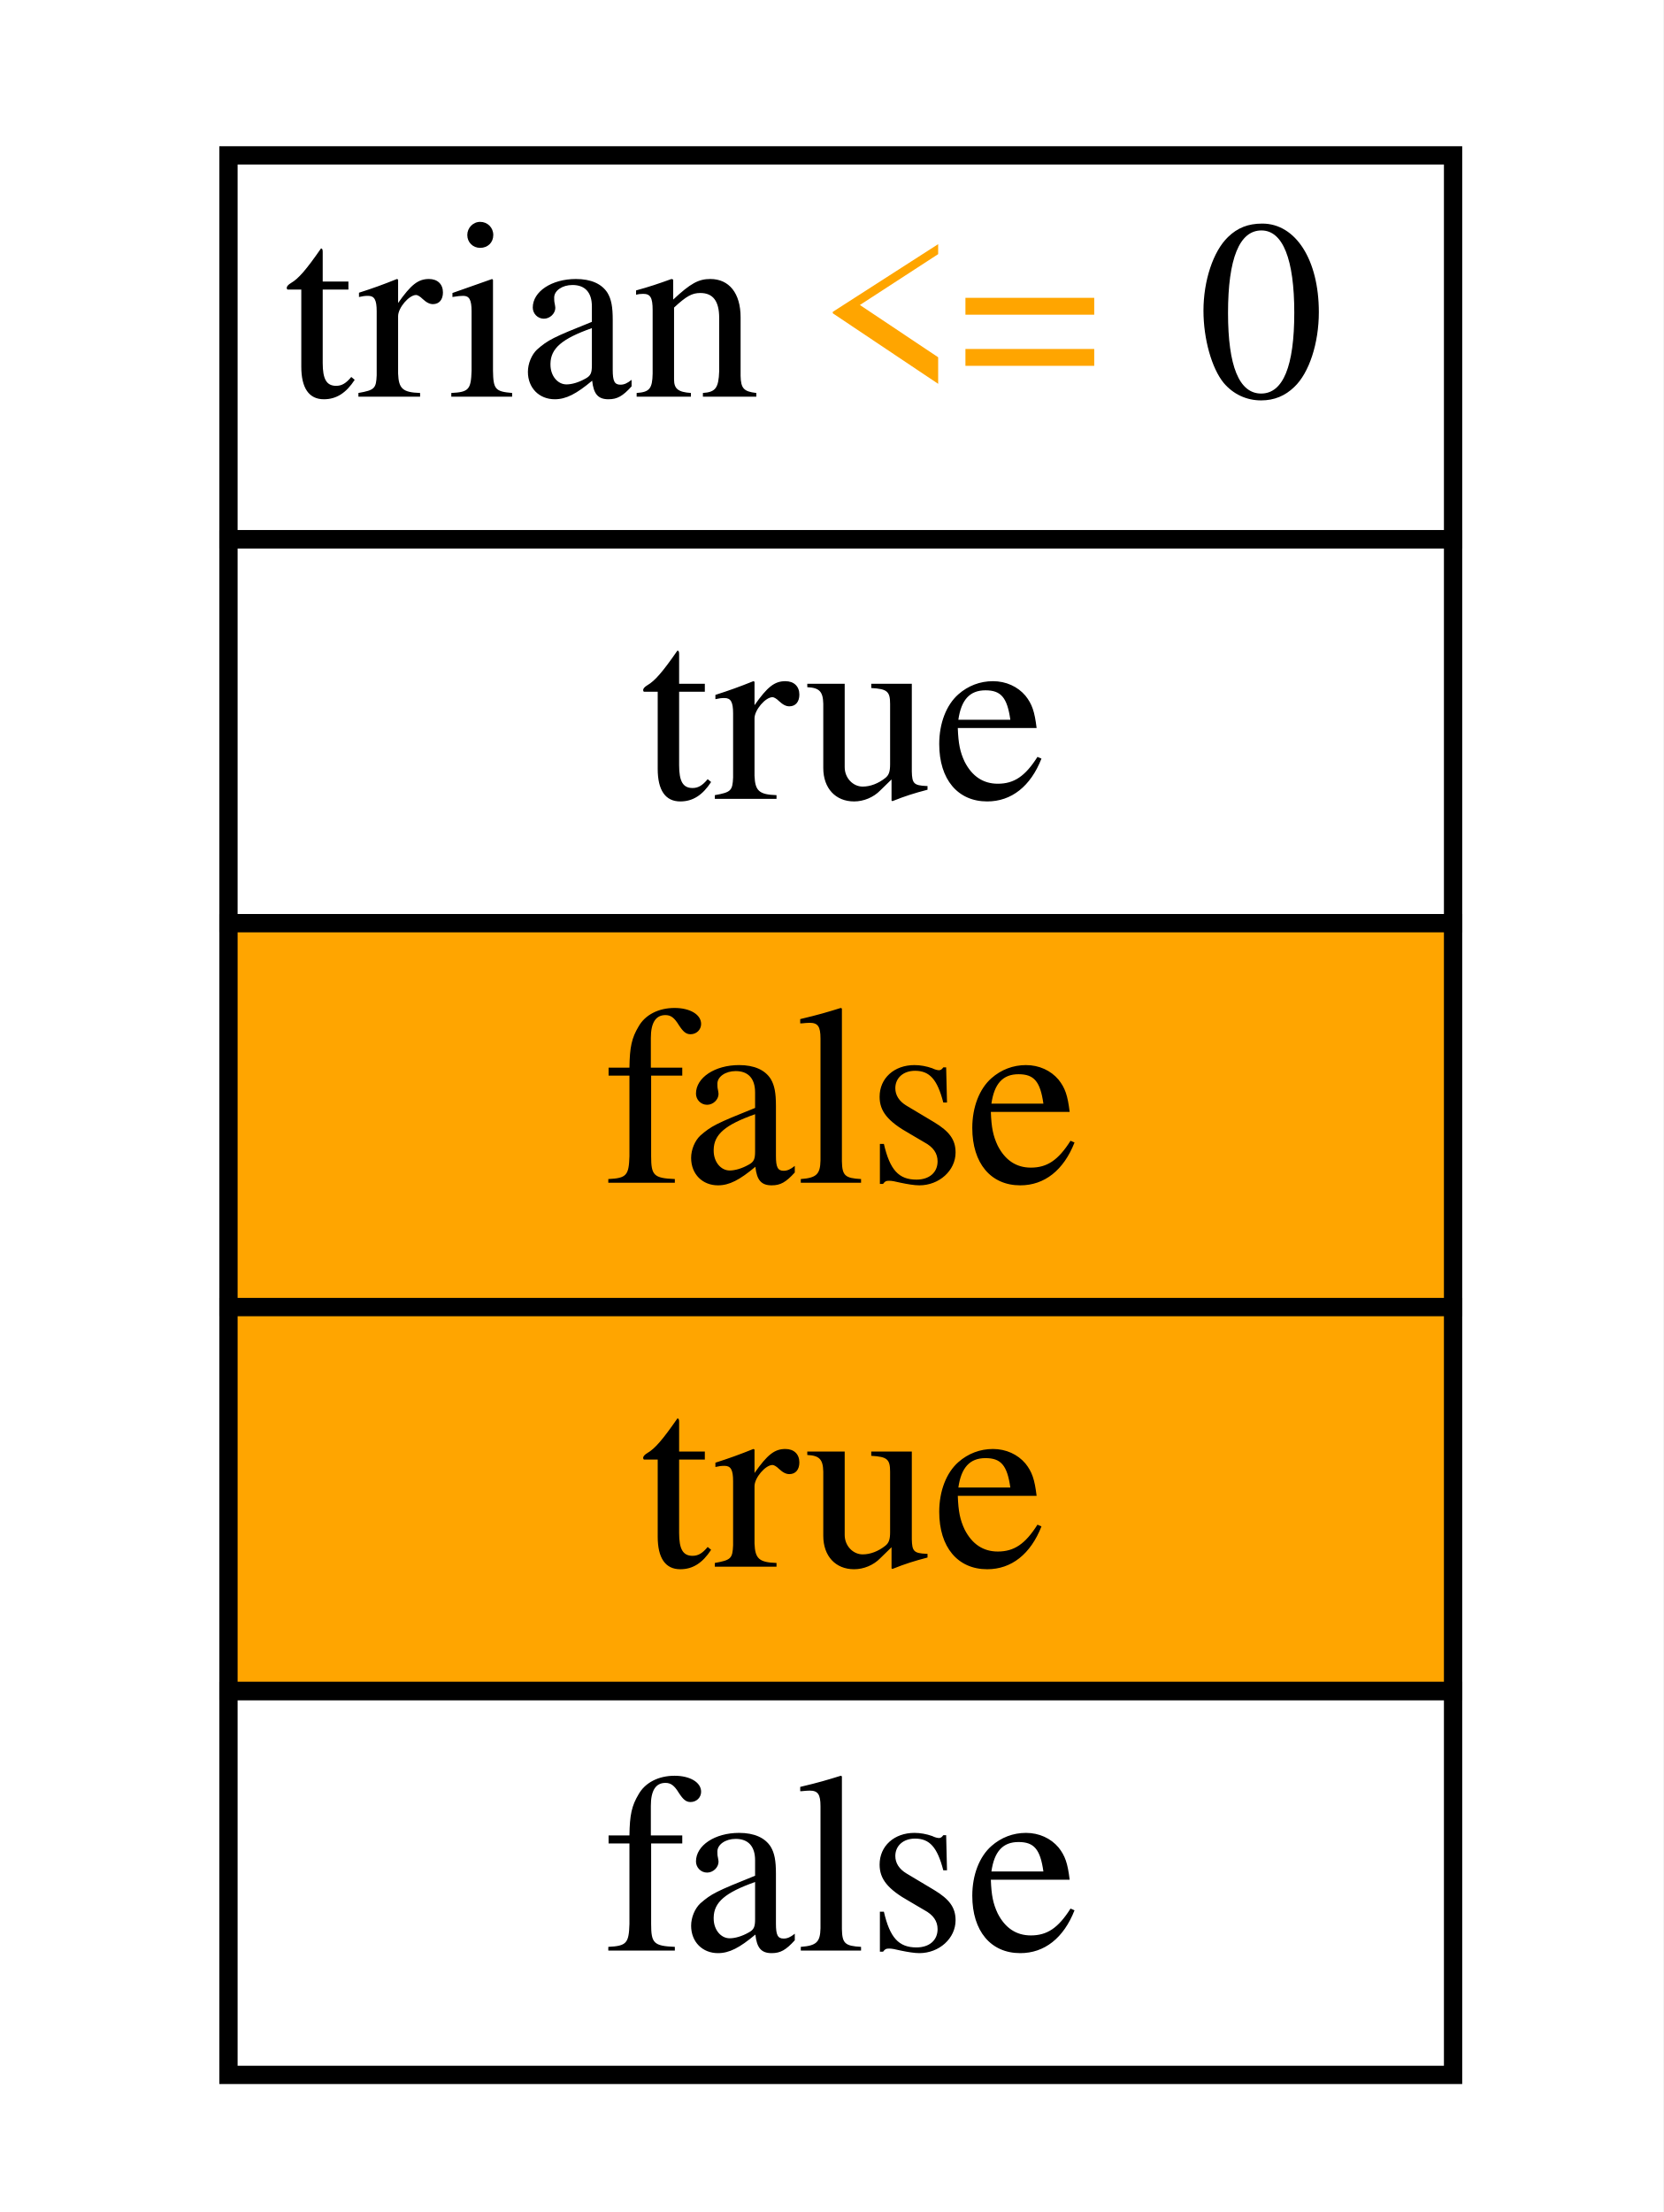
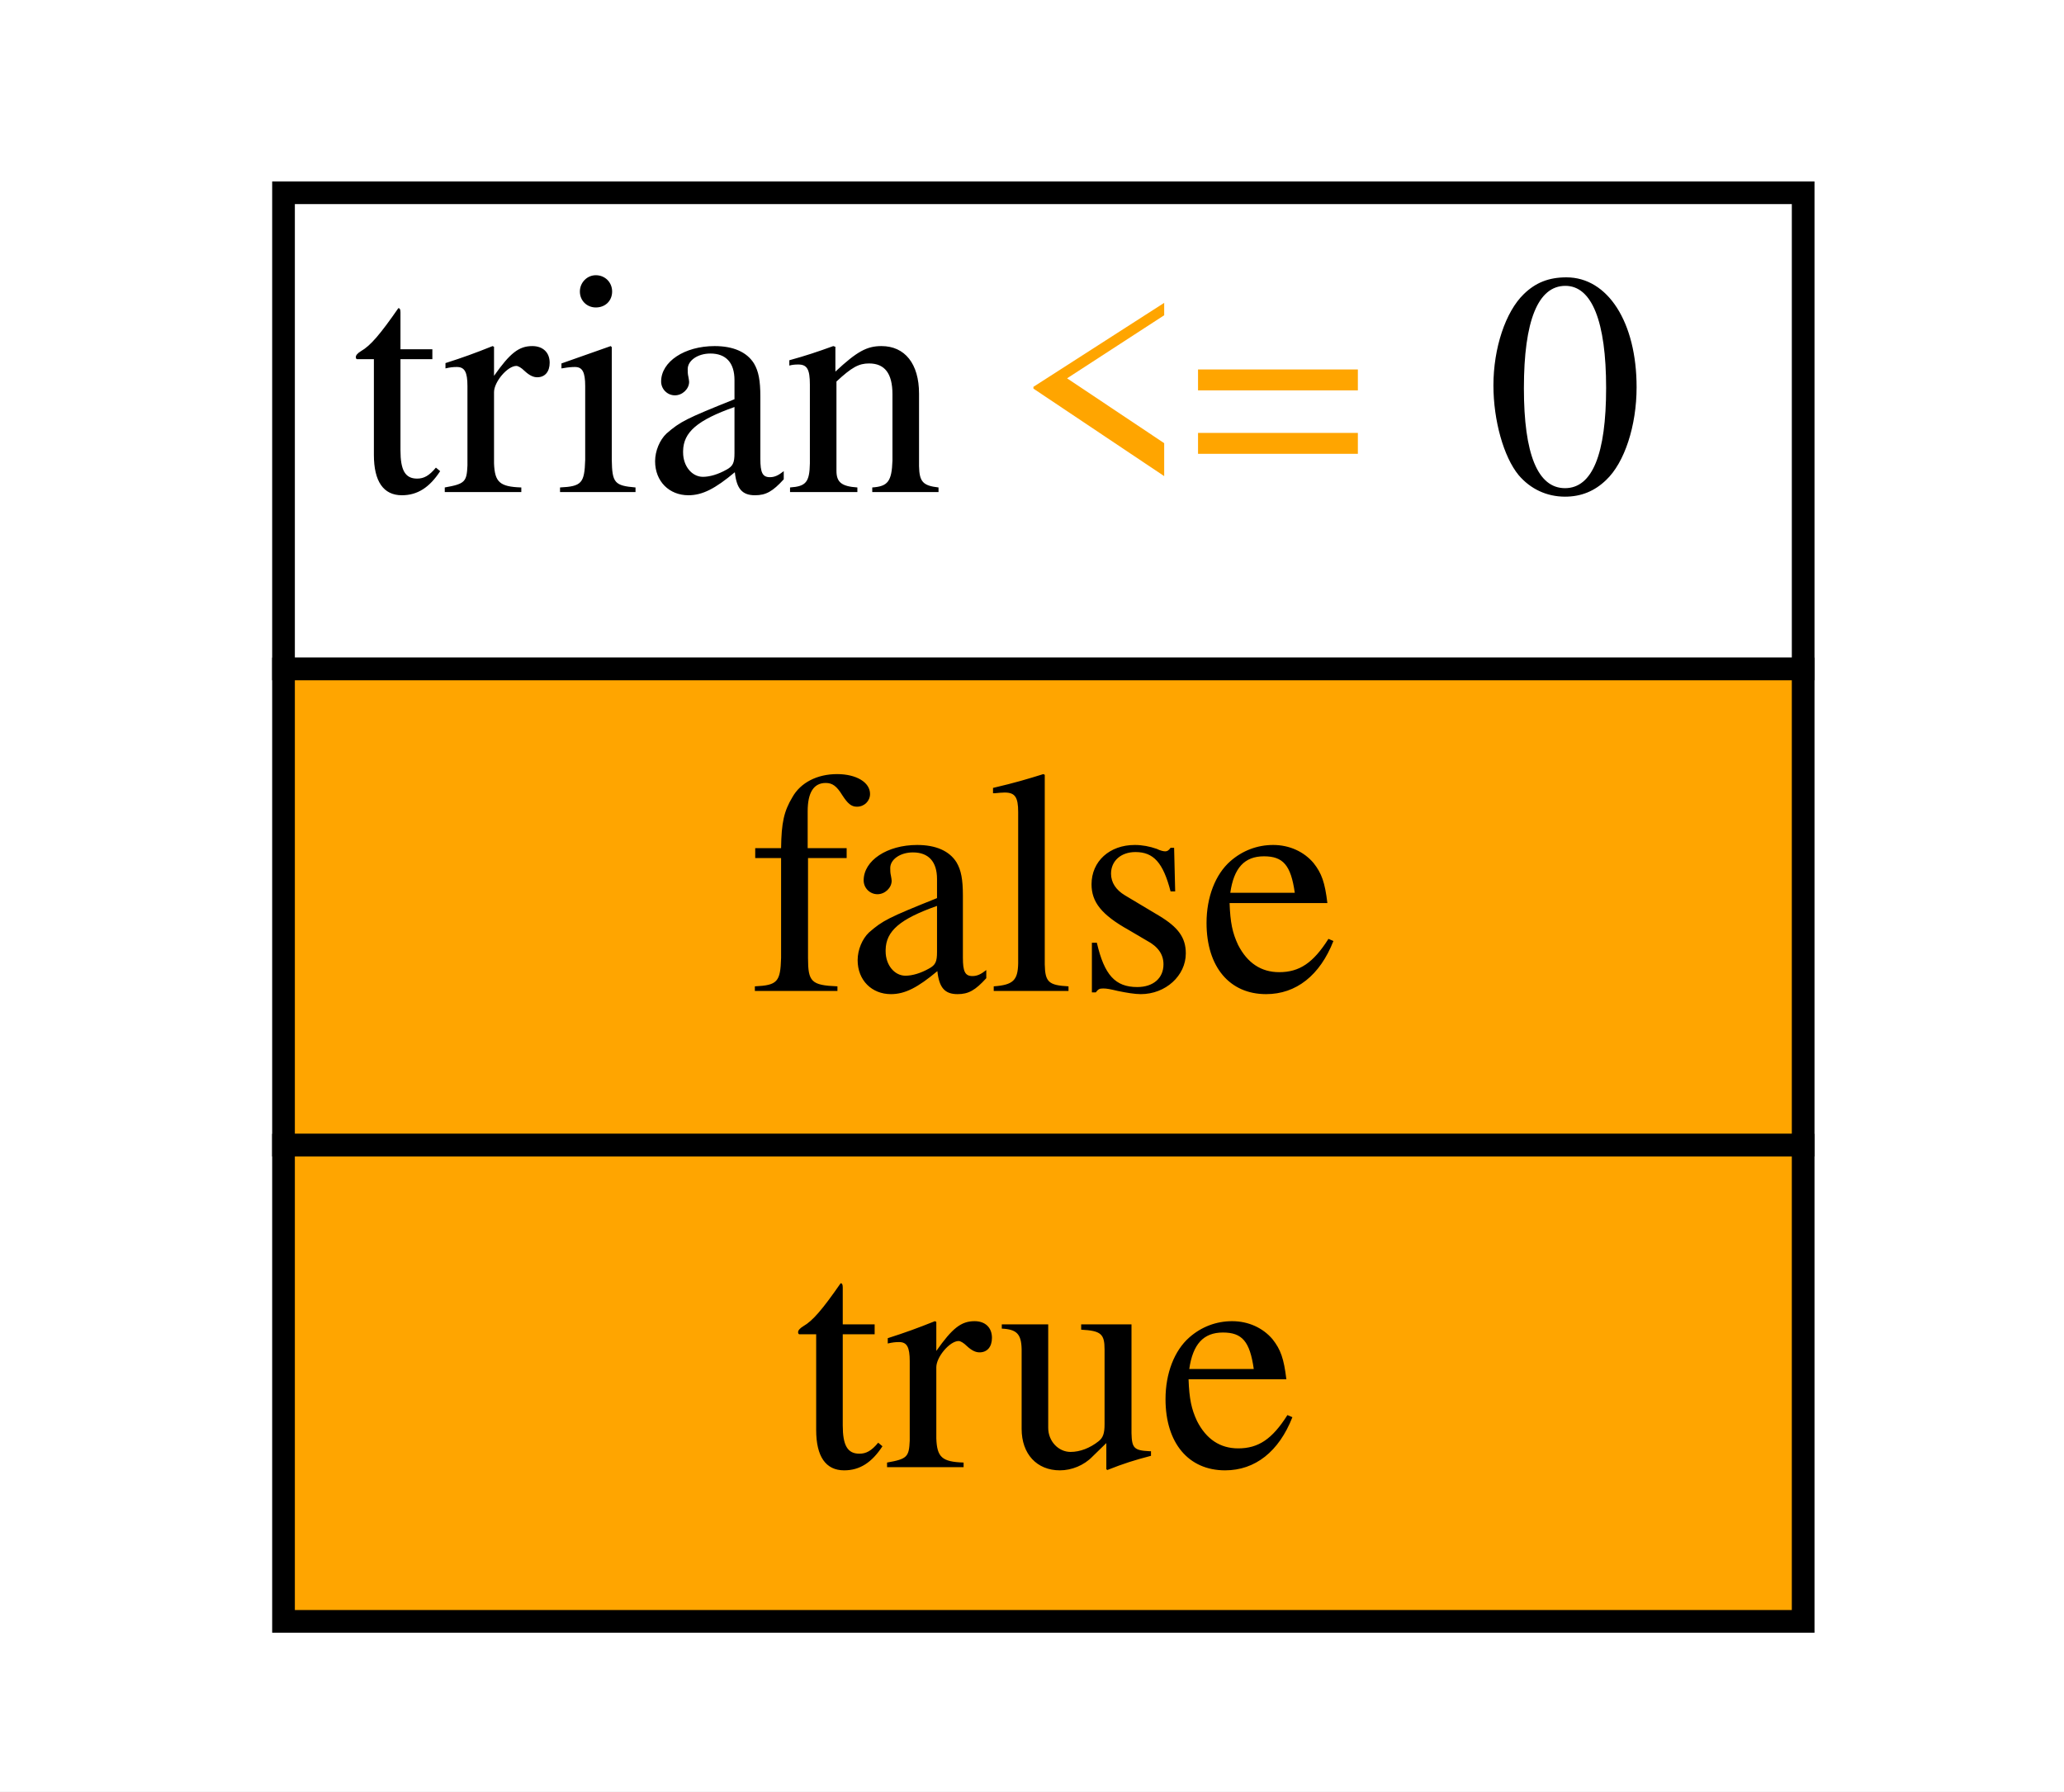
- <svg xmlns="http://www.w3.org/2000/svg" width="91pt" height="121pt" viewBox="0.00 0.00 91.00 121.00">
-   <g id="graph0" class="graph" transform="scale(1 1) rotate(0) translate(4 117)">
-     <polygon fill="white" stroke="none" points="-4,4 -4,-117 87,-117 87,4 -4,4" />
+ <svg xmlns="http://www.w3.org/2000/svg" width="91pt" height="79pt" viewBox="0.00 0.00 91.00 79.00">
+   <g id="graph0" class="graph" transform="scale(1 1) rotate(0) translate(4 75)">
+     <polygon fill="white" stroke="none" points="-4,4 -4,-75 87,-75 87,4 -4,4" />
    <g id="node1" class="node">
-       <polygon fill="none" stroke="black" points="8.5,-87.5 8.5,-108.5 75.5,-108.5 75.5,-87.5 8.5,-87.5" />
-       <text text-anchor="start" x="11.5" y="-95.3" font-family="Times,serif" font-size="14.00">trian </text>
-       <text text-anchor="start" x="40.5" y="-95.3" font-family="Times,serif" font-size="14.00" fill="orange">&lt;= </text>
-       <text text-anchor="start" x="61.5" y="-95.3" font-family="Times,serif" font-size="14.00"> 0</text>
-       <polygon fill="none" stroke="black" points="8.5,-66.5 8.5,-87.5 75.5,-87.5 75.5,-66.5 8.5,-66.5" />
-       <text text-anchor="start" x="31" y="-73.3" font-family="Times,serif" font-size="14.00">true</text>
-       <polygon fill="orange" stroke="none" points="8.5,-45.5 8.5,-66.5 75.5,-66.5 75.5,-45.5 8.5,-45.5" />
      <polygon fill="none" stroke="black" points="8.5,-45.5 8.5,-66.5 75.5,-66.5 75.5,-45.5 8.5,-45.5" />
-       <text text-anchor="start" x="29" y="-52.3" font-family="Times,serif" font-size="14.00">false</text>
+       <text text-anchor="start" x="11.5" y="-53.3" font-family="Times,serif" font-size="14.00">trian </text>
+       <text text-anchor="start" x="40.5" y="-53.3" font-family="Times,serif" font-size="14.00" fill="orange">&lt;= </text>
+       <text text-anchor="start" x="61.5" y="-53.3" font-family="Times,serif" font-size="14.00"> 0</text>
      <polygon fill="orange" stroke="none" points="8.5,-24.5 8.5,-45.5 75.5,-45.5 75.5,-24.5 8.5,-24.5" />
      <polygon fill="none" stroke="black" points="8.5,-24.5 8.5,-45.5 75.5,-45.5 75.5,-24.5 8.5,-24.5" />
-       <text text-anchor="start" x="31" y="-31.3" font-family="Times,serif" font-size="14.00">true</text>
+       <text text-anchor="start" x="29" y="-31.3" font-family="Times,serif" font-size="14.00">false</text>
+       <polygon fill="orange" stroke="none" points="8.5,-3.5 8.5,-24.5 75.5,-24.5 75.5,-3.5 8.5,-3.5" />
      <polygon fill="none" stroke="black" points="8.5,-3.5 8.5,-24.5 75.5,-24.5 75.5,-3.5 8.5,-3.5" />
-       <text text-anchor="start" x="29" y="-10.3" font-family="Times,serif" font-size="14.00">false</text>
+       <text text-anchor="start" x="31" y="-10.3" font-family="Times,serif" font-size="14.00">true</text>
    </g>
  </g>
</svg>
